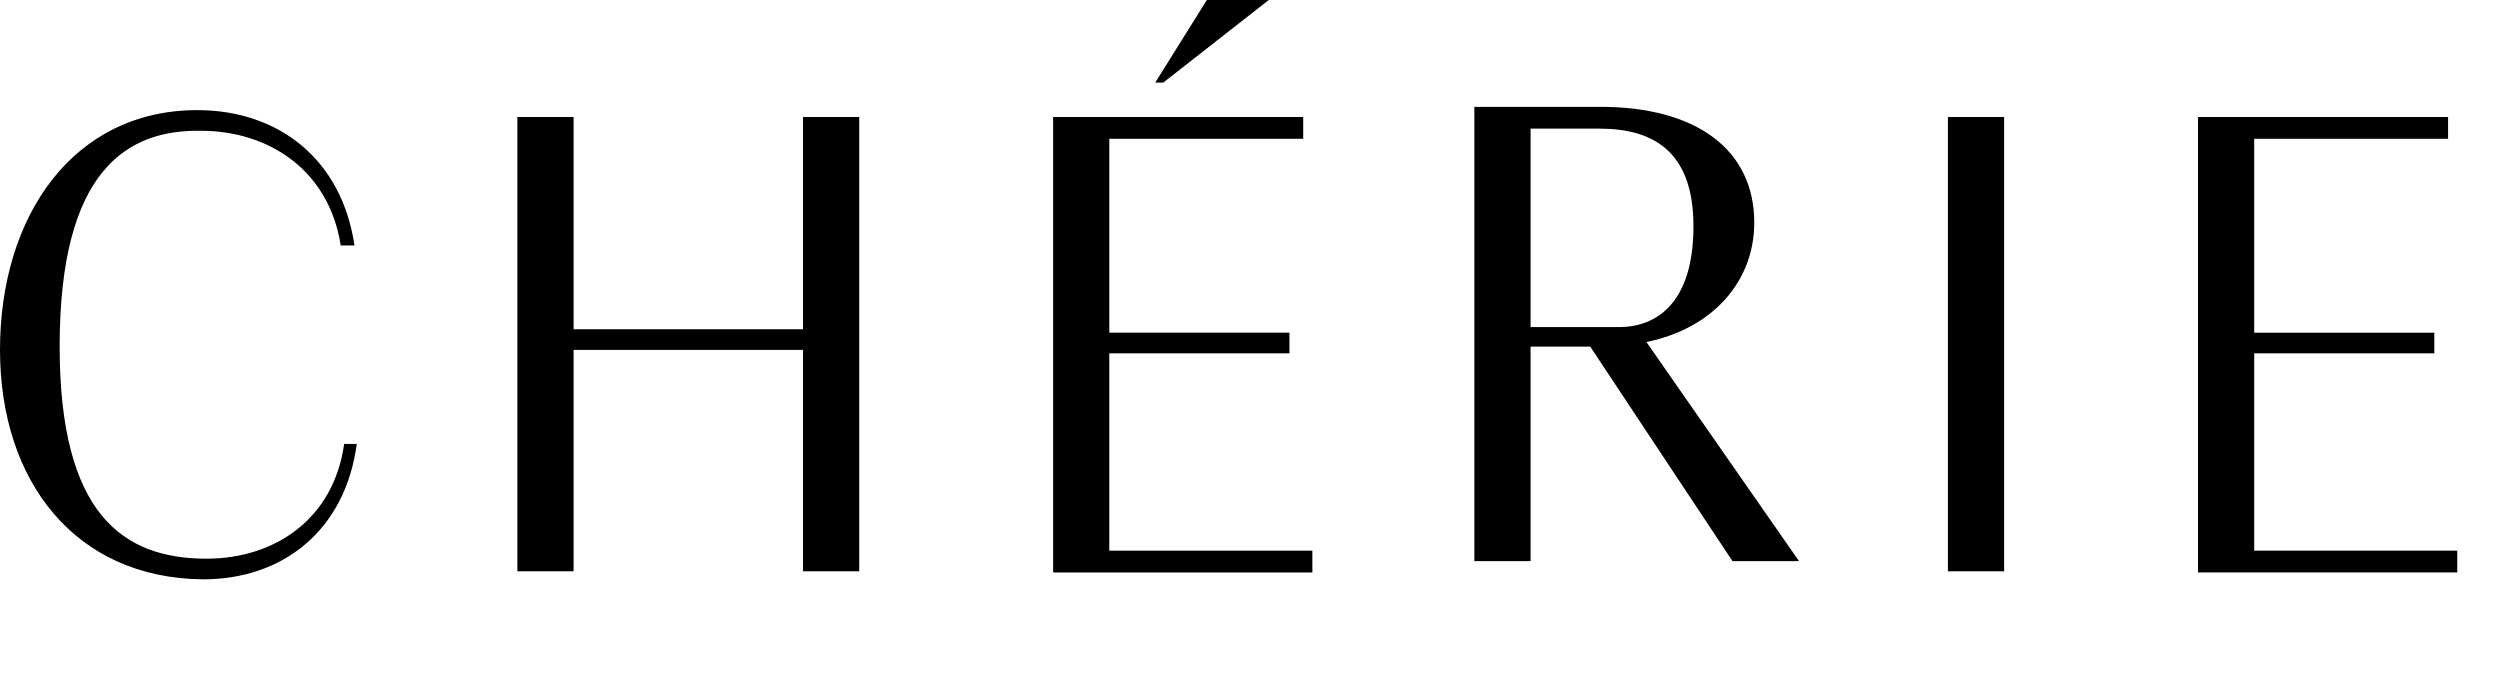
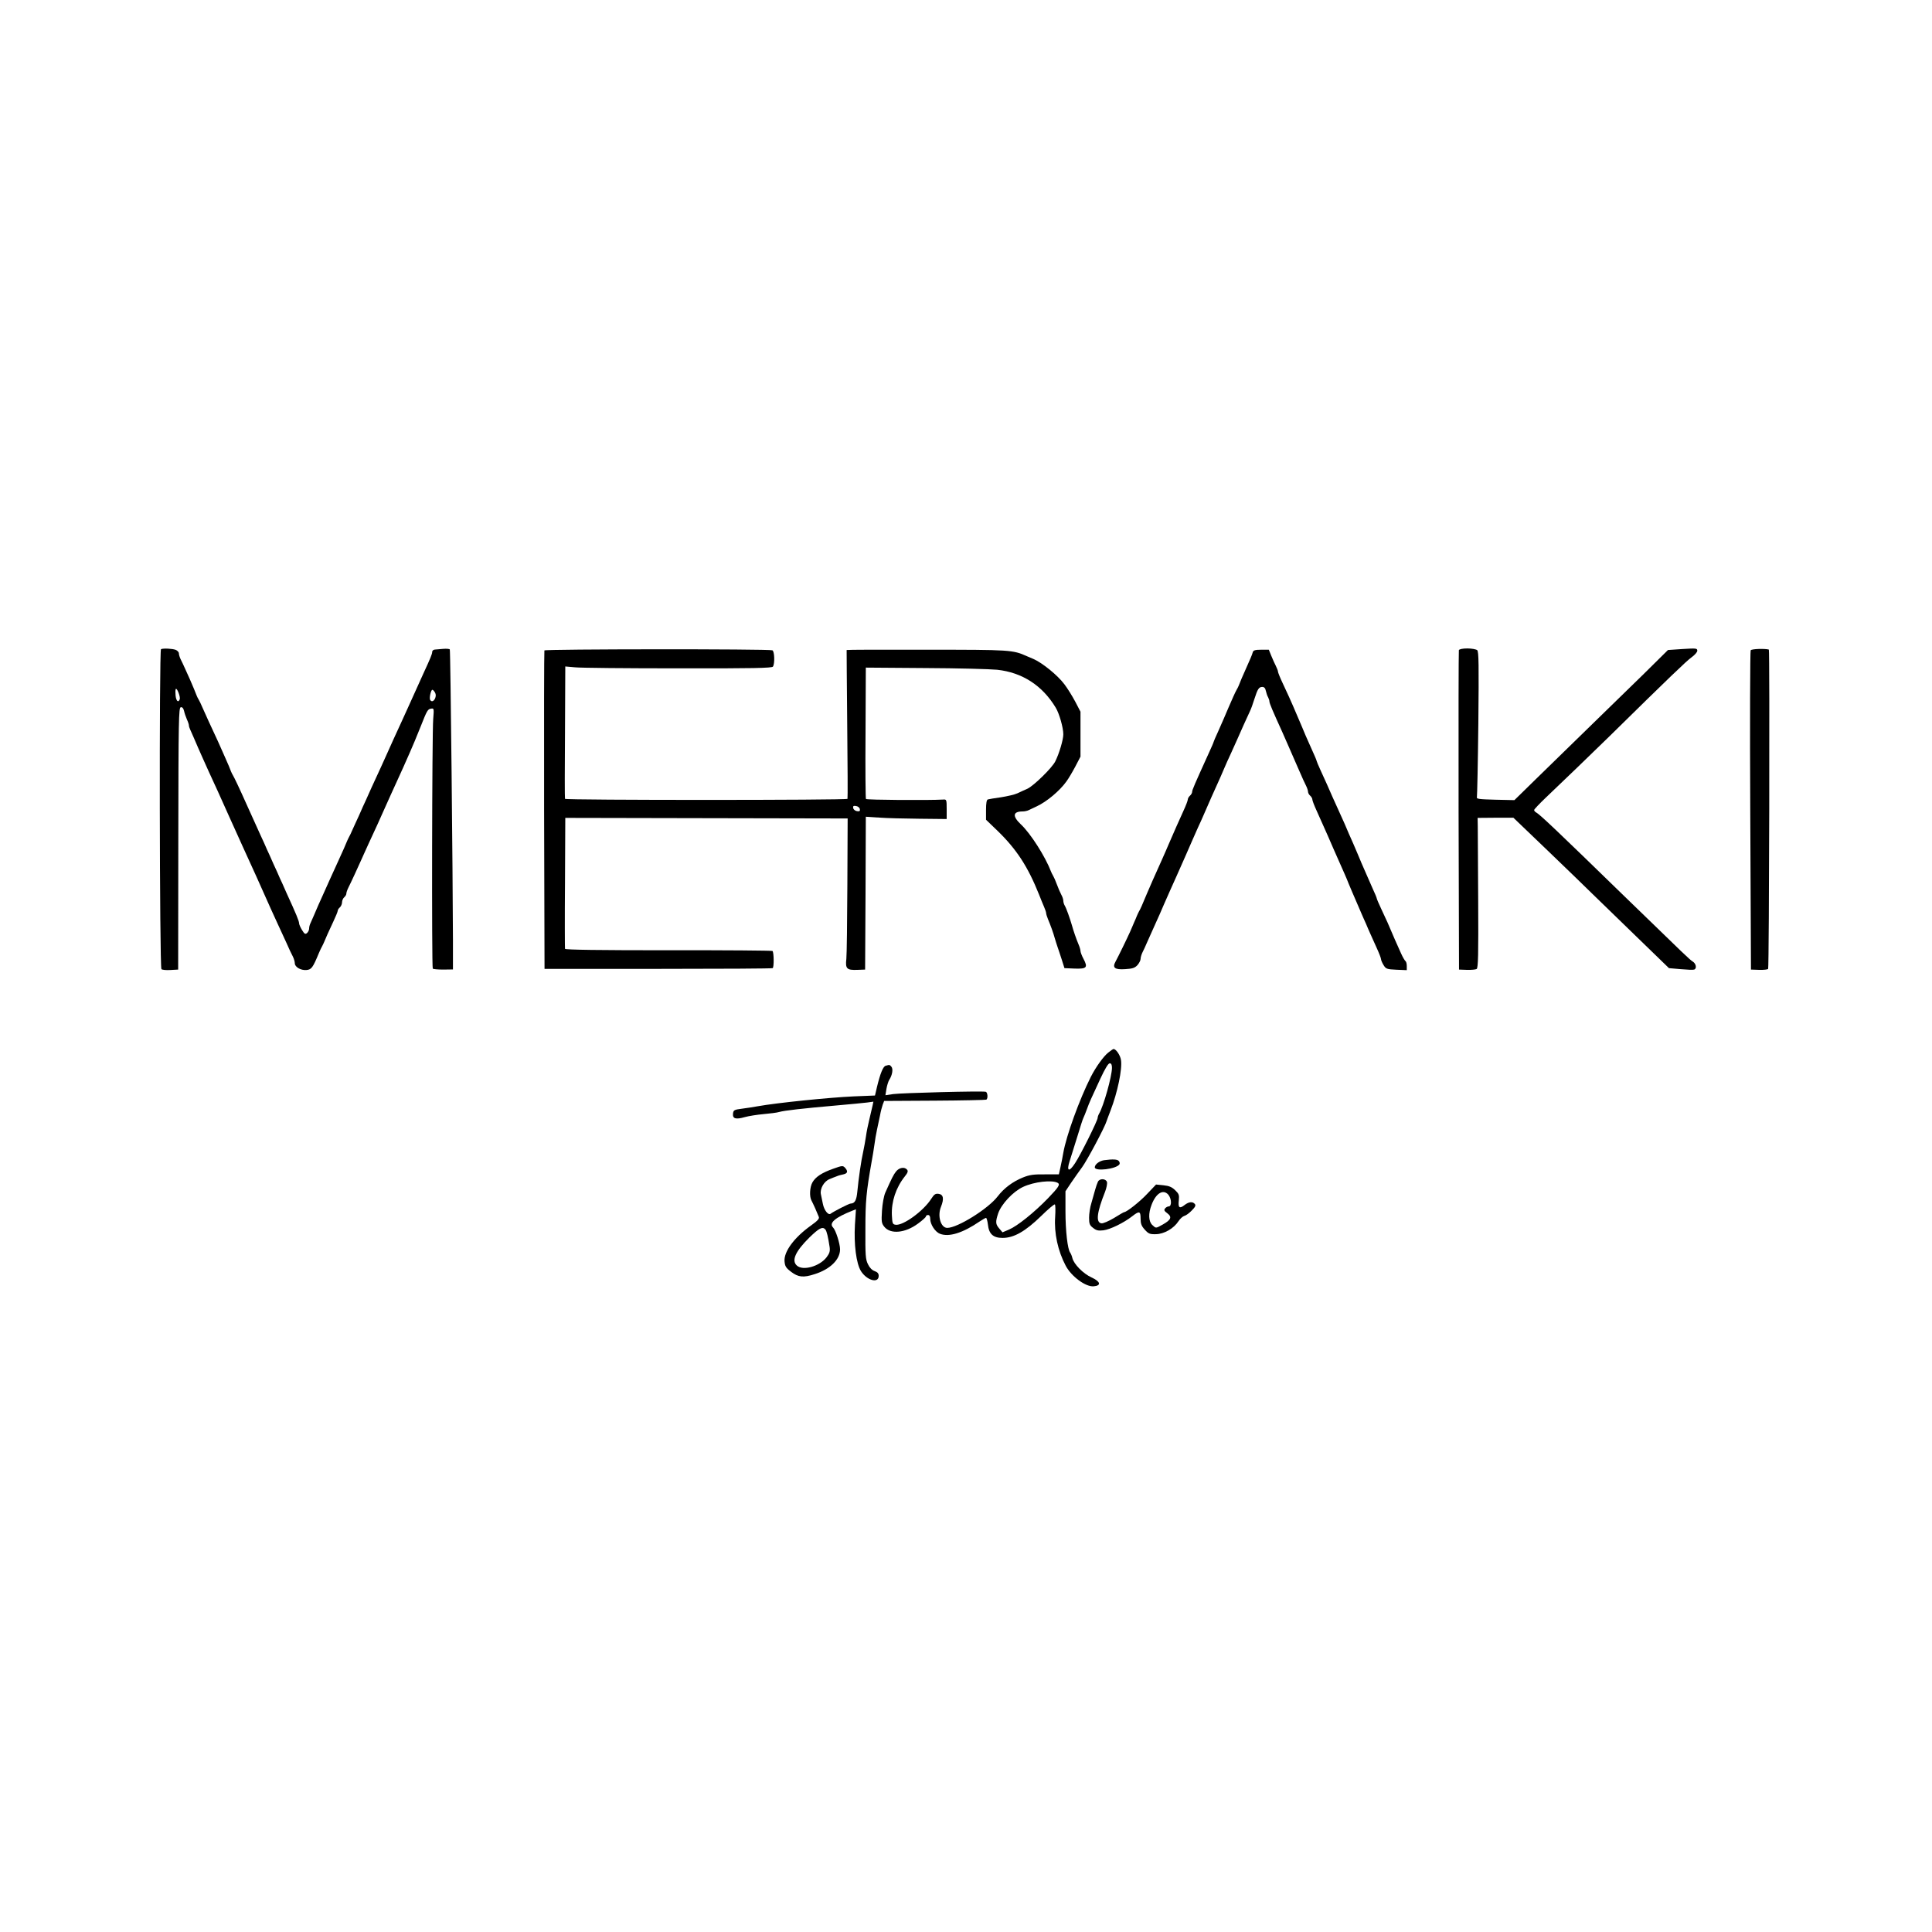
- <svg xmlns="http://www.w3.org/2000/svg" width="117" height="32" viewBox="0 0 117 32" fill="none">
-   <path d="M2.792 16.214C2.792 24.052 5.745 26.146 9.664 26.146C12.885 26.146 15.623 24.267 16.106 20.777H16.697C16.16 24.804 13.261 27.113 9.503 27.113C3.49 27.059 0 22.495 0 16.375C0 10.093 3.436 5.154 9.234 5.154C13.046 5.154 15.999 7.463 16.59 11.489H15.945C15.409 8 12.617 6.12 9.395 6.12C5.959 6.067 2.792 7.946 2.792 16.214Z" fill="black" />
-   <path d="M37.582 16.375H26.844V26.737H24.213V5.476H26.844V15.409H37.582V5.476H40.212V26.737H37.582V16.375Z" fill="black" />
-   <path d="M49.286 5.476H60.99V6.496H51.916V15.57H60.346V16.536H51.916V25.77H61.419V26.79H49.286V5.476ZM59.379 0L54.44 3.866H54.064L56.48 0H59.379Z" fill="black" />
-   <path d="M74.422 16.221H71.631V26.261H69V5H74.906C79.362 5 82.1 6.986 82.1 10.422C82.1 13.107 80.221 15.362 77.053 16.006L84.194 26.261H81.08L74.422 16.221ZM71.631 6.02V15.308H75.765C77.483 15.308 79.254 14.234 79.254 10.584C79.254 7.04 77.322 6.02 74.852 6.02H71.631V6.02Z" fill="black" />
-   <path d="M93.793 26.737H91.162V5.476H93.793V26.737Z" fill="black" />
-   <path d="M102.866 5.476H114.57V6.496H105.497V15.57H113.926V16.536H105.497V25.77H115V26.79H102.866V5.476Z" fill="black" />
+ <svg xmlns="http://www.w3.org/2000/svg" width="500px" height="500px" viewBox="0 0 500 500" version="1.1">
+   <g id="surface1">
+     <path style=" stroke:none;fill-rule:nonzero;fill:rgb(0%,0%,0%);fill-opacity:1;" d="M 41.668 168 C 41.184 168.184 41.297 250.332 41.777 250.816 C 41.965 251 43 251.109 44.109 251.035 L 46.109 250.926 L 46.148 217.035 C 46.184 186.223 46.258 183.148 46.777 183.035 C 47.184 182.965 47.445 183.258 47.629 183.965 C 47.742 184.52 48.074 185.52 48.371 186.184 C 48.668 186.816 48.891 187.52 48.891 187.742 C 48.891 187.965 49.035 188.445 49.223 188.816 C 49.371 189.148 49.777 190.035 50.074 190.742 C 50.371 191.445 50.891 192.668 51.223 193.406 C 51.555 194.184 52.074 195.371 52.371 196 C 52.668 196.668 53.406 198.332 54.035 199.703 C 54.668 201.109 55.703 203.332 56.332 204.703 C 56.965 206.109 57.668 207.703 57.965 208.332 C 58.223 208.926 58.965 210.594 59.629 212.035 C 60.777 214.594 61.184 215.445 63.148 219.816 C 63.703 221.035 64.629 223.109 65.258 224.445 C 65.852 225.777 66.594 227.332 66.852 227.965 C 69.891 234.816 70.668 236.48 71.891 239.148 C 72.48 240.445 73.48 242.594 74.109 243.965 C 74.703 245.371 75.48 246.965 75.777 247.52 C 76.074 248.109 76.297 248.891 76.297 249.297 C 76.297 250.258 77.852 251.184 79.332 251.035 C 80.594 250.926 80.965 250.445 82.52 246.668 C 82.816 245.965 83.223 245.109 83.406 244.816 C 83.555 244.52 83.816 244 83.926 243.703 C 84.297 242.777 85.074 241.035 86.258 238.52 C 86.891 237.184 87.406 235.926 87.406 235.703 C 87.406 235.445 87.668 235.074 87.965 234.816 C 88.258 234.555 88.52 233.965 88.52 233.52 C 88.52 233.074 88.777 232.48 89.074 232.223 C 89.371 231.965 89.629 231.555 89.629 231.297 C 89.629 231 89.852 230.332 90.148 229.742 C 90.777 228.52 92.852 224 93.555 222.406 C 93.816 221.777 94.703 219.891 95.48 218.148 C 96.297 216.406 97.258 214.258 97.703 213.332 C 98.109 212.406 98.891 210.668 99.445 209.445 C 100 208.223 100.742 206.555 101.109 205.742 C 101.48 204.926 102.332 203.074 102.965 201.668 C 104.184 199.035 104.406 198.48 106.035 194.816 C 106.816 193.074 107.777 190.742 108.891 187.965 C 110.48 183.926 110.703 183.52 111.52 183.406 C 112.332 183.258 112.332 183.332 112.109 186.184 C 111.816 189.555 111.703 250.223 112 250.668 C 112.074 250.816 113.297 250.926 114.703 250.926 L 117.223 250.891 L 117.223 243.109 C 117.184 227.109 116.594 168.332 116.406 168.074 C 116.332 167.926 115.555 167.852 114.703 167.926 C 113.852 168 112.852 168.074 112.52 168.109 C 112.148 168.148 111.852 168.406 111.852 168.703 C 111.852 169.258 111.406 170.332 109.594 174.258 C 108.406 176.891 106.445 181.223 105.742 182.777 C 105.48 183.371 104.742 185 104.109 186.371 C 103.48 187.777 102.445 190 101.816 191.371 C 101.184 192.777 100.445 194.371 100.184 195 C 99.926 195.594 99.184 197.184 98.594 198.52 C 96.926 202.074 95.184 205.965 94.629 207.223 C 94.332 207.816 93.594 209.48 92.965 210.926 C 92.297 212.332 91.52 214.109 91.184 214.816 C 90.891 215.52 90.48 216.371 90.297 216.668 C 90.148 216.965 89.891 217.48 89.777 217.777 C 89.48 218.555 88.777 220.109 87.48 222.965 C 86.852 224.297 85.926 226.371 85.371 227.594 C 84.816 228.816 84.035 230.555 83.629 231.48 C 82.742 233.406 81.965 235.184 81.184 237.035 C 80.891 237.742 80.48 238.629 80.332 238.965 C 80.148 239.332 80 239.926 80 240.332 C 80 240.703 79.742 241.223 79.445 241.48 C 79 241.852 78.777 241.703 78.148 240.668 C 77.742 240 77.406 239.223 77.406 238.965 C 77.406 238.371 76.668 236.594 74.074 230.926 C 73.445 229.48 72.703 227.816 72.406 227.223 C 72.148 226.594 71.406 224.926 70.742 223.52 C 70.109 222.074 69.371 220.406 69.074 219.816 C 68.816 219.184 68.074 217.52 67.406 216.109 C 66.258 213.555 65.852 212.703 63.891 208.332 C 61.891 203.852 60.668 201.297 60.332 200.742 C 60.148 200.445 59.891 199.926 59.777 199.629 C 59.594 199.074 59.074 197.852 58 195.445 C 57.445 194.109 55.703 190.297 54 186.668 C 53.406 185.332 52.629 183.668 52.332 182.965 C 52.035 182.258 51.629 181.406 51.445 181.109 C 51.258 180.816 51 180.297 50.891 180 C 50.629 179.258 49.891 177.555 49.148 175.816 C 48.816 175.074 48.258 173.816 47.891 173.035 C 47.555 172.297 47.074 171.223 46.777 170.668 C 46.52 170.148 46.297 169.445 46.297 169.109 C 46.297 168.777 45.926 168.371 45.48 168.184 C 44.594 167.852 42.297 167.742 41.668 168 Z M 46.52 180.965 C 46.148 181.926 45.629 181.48 45.445 180.074 C 45.371 179.332 45.371 178.555 45.48 178.332 C 45.777 177.852 46.742 180.371 46.52 180.965 Z M 112.594 179.258 C 113.223 180.406 112 182.223 111.332 181.148 C 111.035 180.703 111.52 178.52 111.891 178.52 C 112.074 178.52 112.371 178.852 112.594 179.258 Z M 112.594 179.258 " />
+     <path style=" stroke:none;fill-rule:nonzero;fill:rgb(0%,0%,0%);fill-opacity:1;" d="M 140.891 168.332 C 140.816 168.52 140.777 187.148 140.816 209.742 L 140.926 250.742 L 170.297 250.742 C 186.445 250.742 199.816 250.668 199.965 250.555 C 200.332 250.371 200.297 246.48 199.926 246.109 C 199.816 246 187.703 245.891 173.035 245.926 C 155.184 245.926 146.332 245.816 146.223 245.555 C 146.184 245.371 146.148 237.629 146.223 228.445 L 146.297 211.668 L 182.852 211.742 L 219.371 211.816 L 219.297 228.965 C 219.258 238.406 219.148 247.035 219.035 248.148 C 218.742 250.703 219.148 251.109 221.891 251 L 223.891 250.926 L 224 231.148 L 224.074 211.371 L 227.52 211.594 C 229.371 211.742 234.109 211.852 237.965 211.891 L 245 211.965 L 245 209.406 C 245 206.926 244.965 206.852 244.074 206.926 C 240.406 207.148 224.332 207.035 224.109 206.777 C 224 206.629 223.926 198.891 224 189.629 L 224.074 172.777 L 239.371 172.891 C 247.742 172.926 256.184 173.148 258.074 173.332 C 264.555 174.035 269.777 177.406 273.223 183.148 C 274.148 184.668 275.184 188.332 275.184 190.035 C 275.184 191.445 274.109 195.035 273.109 197.035 C 272.297 198.703 267.555 203.332 265.926 204.109 C 265.223 204.406 264.035 204.965 263.332 205.297 C 262.629 205.629 260.703 206.074 259.074 206.332 C 257.445 206.555 255.891 206.816 255.668 206.891 C 255.332 206.965 255.184 207.852 255.184 209.594 L 255.184 212.148 L 258.184 215.035 C 263.109 219.816 266.035 224.332 268.891 231.48 C 269.332 232.594 269.926 234.074 270.223 234.742 C 270.52 235.406 270.742 236.109 270.742 236.332 C 270.742 236.555 270.965 237.258 271.223 237.891 C 271.891 239.48 272.594 241.406 272.965 242.777 C 273.148 243.371 273.445 244.371 273.668 245 C 273.891 245.594 274.371 247.109 274.777 248.332 L 275.48 250.555 L 278.109 250.668 C 281.258 250.777 281.594 250.406 280.406 248.148 C 279.965 247.332 279.629 246.406 279.629 246.109 C 279.629 245.816 279.406 245.035 279.109 244.371 C 278.48 242.852 277.816 240.926 277.406 239.445 C 276.891 237.668 275.965 235.035 275.555 234.371 C 275.332 234 275.184 233.445 275.184 233.109 C 275.184 232.777 274.965 232.074 274.668 231.555 C 274.371 231 273.852 229.816 273.52 228.891 C 273.184 227.965 272.742 226.965 272.555 226.668 C 272.371 226.371 272.109 225.852 272 225.555 C 270.555 221.742 266.703 215.668 264.184 213.332 C 261.965 211.223 262.109 210 264.668 210 C 265.148 210 265.852 209.852 266.223 209.668 C 266.555 209.52 267.52 209.074 268.332 208.668 C 270.891 207.48 274.258 204.668 276 202.223 C 276.52 201.52 277.555 199.777 278.297 198.371 L 279.629 195.816 L 279.629 184.184 L 278.297 181.629 C 277.555 180.223 276.297 178.184 275.48 177.109 C 273.742 174.777 269.742 171.52 267.406 170.52 C 267.109 170.406 266.371 170.074 265.742 169.816 C 262.109 168.184 261.48 168.148 239.852 168.148 C 228.48 168.109 219.148 168.148 219.109 168.223 C 219.109 168.297 219.148 176.926 219.258 187.406 C 219.371 197.891 219.406 206.594 219.332 206.742 C 219.184 207.109 146.371 207.109 146.223 206.742 C 146.148 206.594 146.148 198.816 146.223 189.48 L 146.297 172.48 L 148.816 172.703 C 150.184 172.852 162.184 172.965 175.52 172.965 C 194.926 173 199.816 172.891 200.035 172.52 C 200.555 171.742 200.445 168.52 199.891 168.297 C 198.926 167.926 141.035 167.965 140.891 168.332 Z M 222.52 209.371 C 222.629 209.891 222.48 210.035 221.777 209.926 C 221.332 209.852 220.891 209.52 220.816 209.148 C 220.703 208.629 220.852 208.48 221.555 208.594 C 222 208.668 222.445 209 222.52 209.371 Z M 222.52 209.371 " />
+     <path style=" stroke:none;fill-rule:nonzero;fill:rgb(0%,0%,0%);fill-opacity:1;" d="M 377.555 168.258 C 377.48 168.52 377.445 187.184 377.48 209.816 L 377.594 250.926 L 379.629 251 C 380.777 251.035 381.891 250.926 382.148 250.777 C 382.555 250.555 382.629 247 382.555 233.297 C 382.52 223.852 382.445 215.109 382.445 213.891 L 382.406 211.668 L 387.035 211.629 L 391.668 211.629 L 400.555 220.148 C 405.445 224.852 410.629 229.852 412.074 231.297 C 413.52 232.703 418.594 237.629 423.332 242.223 L 431.926 250.555 L 434.926 250.816 C 436.594 250.965 438.184 251.035 438.445 250.926 C 439.184 250.668 438.965 249.371 438.035 248.816 C 437.148 248.223 436.594 247.668 420.48 232.035 C 402.594 214.629 398.594 210.852 397.555 210.258 C 397.258 210.109 397.035 209.816 397.035 209.629 C 397.035 209.445 398.406 208 400.074 206.406 C 404.332 202.371 411.629 195.332 416.332 190.742 C 432.148 175.184 436.52 171 437.777 170.109 C 438.594 169.52 439.258 168.777 439.258 168.406 C 439.258 167.777 439 167.742 435.48 167.965 L 431.668 168.223 L 425.223 174.594 C 421.668 178.074 417.777 181.852 416.629 182.965 C 411.074 188.371 402.258 196.965 397.371 201.742 L 391.926 207.074 L 387 206.965 C 382.777 206.852 382.074 206.777 382.223 206.297 C 382.297 206 382.48 197.406 382.594 187.223 C 382.742 172 382.703 168.629 382.297 168.258 C 382 168.035 380.891 167.816 379.742 167.816 C 378.555 167.816 377.668 168 377.555 168.258 Z M 377.555 168.258 " />
+     <path style=" stroke:none;fill-rule:nonzero;fill:rgb(0%,0%,0%);fill-opacity:1;" d="M 453.074 168.297 C 452.926 168.52 452.852 187.184 452.965 209.816 L 453.148 250.926 L 455.258 251 C 456.445 251.035 457.48 250.926 457.594 250.742 C 457.852 250.332 458.035 168.184 457.777 168.109 C 456.742 167.816 453.297 167.926 453.074 168.297 Z M 453.074 168.297 " />
+     <path style=" stroke:none;fill-rule:nonzero;fill:rgb(0%,0%,0%);fill-opacity:1;" d="M 324.223 168.777 C 324.035 169.48 323.555 170.594 322.406 173.148 C 321.629 174.852 320.891 176.594 320.594 177.406 C 320.48 177.703 320.223 178.223 320.035 178.52 C 319.703 179.074 318.816 181.074 317.891 183.223 C 317.109 185.074 316.445 186.629 315.223 189.371 C 314.594 190.742 314.074 191.926 314.074 192.035 C 314.074 192.148 313.555 193.332 312.926 194.703 C 309.109 203.109 308.52 204.445 308.52 204.965 C 308.52 205.223 308.258 205.668 307.965 205.926 C 307.668 206.184 307.406 206.629 307.406 206.891 C 307.406 207.184 306.891 208.52 306.258 209.891 C 304.555 213.668 304.297 214.223 302.406 218.594 C 302.148 219.258 301.371 220.965 300.742 222.406 C 298.668 227 297.594 229.445 296.777 231.371 C 295.668 234.074 295.074 235.406 294.742 235.926 C 294.594 236.223 294.332 236.742 294.223 237.035 C 294.109 237.332 293.777 238.148 293.48 238.777 C 293.184 239.445 292.742 240.555 292.445 241.184 C 291.703 242.852 289.297 247.777 288.703 248.852 C 287.816 250.445 288.48 251 291.184 250.816 C 293.074 250.703 293.668 250.52 294.371 249.777 C 294.816 249.258 295.184 248.555 295.184 248.148 C 295.184 247.777 295.406 247 295.703 246.406 C 296 245.852 296.48 244.777 296.777 244.074 C 297.109 243.371 297.891 241.594 298.52 240.184 C 299.184 238.742 299.926 237.074 300.184 236.48 C 300.445 235.852 300.926 234.777 301.223 234.074 C 301.555 233.371 302.258 231.777 302.777 230.555 C 303.332 229.332 304.109 227.594 304.52 226.668 C 305.555 224.371 306.223 222.816 306.852 221.406 C 307.703 219.406 309.297 215.852 310.074 214.074 C 310.52 213.148 311.074 211.891 311.332 211.297 C 312.48 208.629 314.445 204.184 315.852 201.109 C 316.148 200.406 316.629 199.297 316.891 198.703 C 317.148 198.074 317.891 196.406 318.555 195 C 319.223 193.555 319.965 191.891 320.223 191.297 C 320.852 189.816 322.926 185.223 323.48 184.074 C 323.742 183.555 324.258 182.148 324.629 180.926 C 325.48 178.258 325.816 177.777 326.703 177.777 C 327.148 177.777 327.48 178.109 327.594 178.777 C 327.742 179.371 327.965 180.109 328.184 180.445 C 328.371 180.816 328.52 181.297 328.52 181.52 C 328.52 182 329.371 184 331.852 189.445 C 332.48 190.852 333.223 192.52 333.48 193.148 C 333.926 194.184 334.445 195.371 335.742 198.332 C 337.223 201.703 337.555 202.48 338.035 203.406 C 338.297 203.926 338.52 204.629 338.52 204.926 C 338.52 205.223 338.777 205.668 339.074 205.926 C 339.371 206.184 339.629 206.629 339.629 206.891 C 339.629 207.184 340.148 208.52 340.777 209.891 C 342.52 213.777 343.035 214.926 343.555 216.109 C 344.148 217.48 345.703 221.074 348.035 226.297 C 348.332 227 348.816 228.074 349.035 228.703 C 349.555 229.926 350.297 231.703 351.223 233.816 C 351.555 234.555 352.074 235.777 352.371 236.48 C 352.703 237.223 353.184 238.371 353.52 239.074 C 353.816 239.777 354.297 240.926 354.594 241.555 C 354.891 242.223 355.629 243.891 356.258 245.258 C 356.891 246.629 357.406 247.965 357.406 248.223 C 357.406 248.48 357.703 249.184 358.074 249.777 C 358.668 250.742 358.891 250.852 361.406 250.965 L 364.074 251.074 L 364.074 250 C 364.074 249.406 363.926 248.852 363.742 248.742 C 363.555 248.594 363.035 247.742 362.594 246.742 C 361.297 243.852 360.852 242.891 359.109 238.777 C 358.816 238.148 358.074 236.52 357.445 235.184 C 356.816 233.852 356.297 232.629 356.297 232.48 C 356.297 232.332 355.777 231.109 355.148 229.742 C 353.742 226.555 353.035 224.926 352.371 223.406 C 352.109 222.742 351.629 221.629 351.332 220.926 C 351 220.184 350.52 219.035 350.223 218.332 C 349.891 217.594 349.406 216.445 349.074 215.742 C 348.777 215.035 348.297 213.891 348 213.223 C 347.703 212.594 346.926 210.852 346.297 209.445 C 345.074 206.777 344.668 205.852 343.406 202.965 C 343 202.035 342.223 200.371 341.703 199.223 C 341.184 198.074 340.742 197.035 340.742 196.926 C 340.742 196.777 340.223 195.555 339.594 194.184 C 338.074 190.777 337.406 189.297 336.891 187.965 C 336.258 186.48 335.445 184.594 334.703 182.852 C 334.371 182.109 333.852 180.926 333.555 180.258 C 333.258 179.629 332.52 178 331.891 176.668 C 331.258 175.332 330.742 174.035 330.742 173.816 C 330.742 173.594 330.48 172.926 330.184 172.332 C 329.891 171.777 329.371 170.594 329 169.703 L 328.371 168.148 L 326.406 168.148 C 324.852 168.148 324.371 168.297 324.223 168.777 Z M 324.223 168.777 " />
+     <path style=" stroke:none;fill-rule:nonzero;fill:rgb(0%,0%,0%);fill-opacity:1;" d="M 286.816 272.406 C 285.594 273.371 283.594 276.148 282.297 278.703 C 279.332 284.594 275.965 293.891 275.184 298.332 C 275 299.332 274.703 301.035 274.445 302.074 L 274.035 303.926 L 270.445 303.926 C 267.52 303.891 266.445 304.035 264.703 304.742 C 262.074 305.816 259.852 307.48 258.223 309.594 C 255.777 312.816 247.816 317.777 245.148 317.777 C 243.48 317.777 242.555 314.703 243.52 312.332 C 244.371 310.223 244.148 309.109 242.891 308.965 C 242.074 308.852 241.742 309.109 241 310.258 C 239 313.406 233.703 317.258 231.777 316.965 C 231 316.852 230.926 316.629 230.816 314.48 C 230.668 311 231.852 307.371 234.148 304.48 C 234.926 303.52 235.074 303.074 234.742 302.703 C 234.109 301.926 232.703 302.148 231.891 303.184 C 231.223 304.035 230.816 304.852 229.109 308.668 C 228.742 309.52 228.371 311.52 228.258 313.297 C 228.074 316.184 228.148 316.594 228.852 317.48 C 230.445 319.48 234.258 319.148 237.629 316.629 C 238.742 315.816 239.629 315 239.629 314.816 C 239.629 314.594 239.891 314.445 240.184 314.445 C 240.555 314.445 240.742 314.816 240.742 315.445 C 240.742 316.852 242 318.816 243.258 319.297 C 245.555 320.223 249.148 319.109 253.48 316.148 C 254.258 315.629 255.035 315.184 255.184 315.184 C 255.332 315.184 255.555 315.965 255.668 316.891 C 255.926 319.371 257.035 320.371 259.48 320.371 C 262.406 320.371 265.371 318.668 269.406 314.742 C 271.223 312.965 272.816 311.594 273 311.703 C 273.148 311.777 273.184 313.258 273.074 314.926 C 272.777 319.148 273.777 323.742 275.816 327.594 C 277.297 330.371 281 333.109 283.074 332.891 C 285.074 332.703 284.816 331.668 282.48 330.594 C 280.332 329.629 277.891 327.148 277.52 325.555 C 277.406 325.035 277.148 324.445 276.965 324.184 C 276.297 323.332 275.742 318.594 275.742 313.48 L 275.742 308.297 L 277.223 306.074 C 278.035 304.891 279.332 303.035 280.074 302.035 C 281.371 300.258 285.926 291.703 286.371 290.184 C 286.52 289.777 286.965 288.52 287.406 287.406 C 289.223 282.703 290.48 276.668 290.109 274.332 C 289.926 273.074 288.816 271.48 288.184 271.48 C 288.074 271.48 287.445 271.891 286.816 272.406 Z M 287.777 276.371 C 287.742 278.629 285.629 286.184 284.445 288.223 C 284.223 288.594 284.074 289.074 284.074 289.297 C 284.074 290 279.629 298.926 278.223 301.035 C 276.668 303.445 275.965 303.148 276.816 300.52 C 277.148 299.52 278 296.703 278.777 294.258 C 279.52 291.816 280.223 289.555 280.406 289.258 C 280.555 288.965 280.965 287.965 281.297 287.035 C 282 285.109 282.258 284.594 284.777 279.148 C 285.965 276.594 286.816 275.184 287.184 275.184 C 287.594 275.184 287.777 275.52 287.777 276.371 Z M 273.777 306.148 C 274.406 306.555 273.965 307.258 271.223 310.109 C 267.629 313.816 263.297 317.297 261.109 318.223 L 259.445 318.926 L 258.629 317.965 C 257.629 316.816 257.594 316.258 258.332 314 C 259.184 311.594 262.148 308.406 264.742 307.184 C 267.629 305.816 272.371 305.297 273.777 306.148 Z M 273.777 306.148 " />
+     <path style=" stroke:none;fill-rule:nonzero;fill:rgb(0%,0%,0%);fill-opacity:1;" d="M 229.223 275.816 C 228.555 275.965 227.816 277.777 226.965 281.297 L 226.445 283.52 L 220.926 283.742 C 214.52 284.035 201.074 285.406 196.109 286.297 C 195.109 286.48 193.258 286.777 192.035 286.926 C 190 287.184 189.816 287.297 189.703 288.184 C 189.555 289.52 190.406 289.777 192.742 289.109 C 193.777 288.816 195.965 288.48 197.594 288.332 C 199.223 288.184 201.074 287.965 201.668 287.777 C 202.926 287.406 207.777 286.852 216.668 286.074 C 220.035 285.777 223.52 285.445 224.406 285.332 L 226.035 285.109 L 225.816 286.148 C 225.668 286.742 225.297 288.297 225 289.629 C 224.668 290.965 224.258 292.965 224.109 294.109 C 223.926 295.258 223.629 297.035 223.406 298 C 222.852 300.406 222.184 305.148 221.891 308.258 C 221.668 310.668 221.223 311.445 220.148 311.48 C 219.703 311.48 215.703 313.555 214.965 314.109 C 214.371 314.594 213.297 313.223 212.965 311.594 C 212.816 310.816 212.555 309.668 212.445 309.074 C 212.148 307.668 213.258 305.703 214.703 305.148 C 215.297 304.891 216.074 304.594 216.48 304.445 C 216.891 304.258 217.668 304.035 218.258 303.926 C 219.371 303.668 219.52 303.148 218.703 302.223 C 218.148 301.629 217.965 301.629 215.703 302.445 C 212.742 303.48 211.074 304.555 210.258 306 C 209.555 307.223 209.445 309.668 210 310.668 C 210.184 311 210.629 311.965 211 312.777 C 211.332 313.594 211.742 314.555 211.891 314.891 C 212.109 315.371 211.668 315.891 209.852 317.184 C 205.555 320.258 202.852 323.891 203.035 326.406 C 203.148 327.703 203.371 328.109 204.742 329.148 C 206.594 330.555 207.926 330.703 210.852 329.742 C 214.852 328.48 217.406 325.965 217.406 323.332 C 217.406 321.891 216.297 318.371 215.594 317.668 C 214.445 316.52 216.148 315.074 220.668 313.297 L 221.52 312.965 L 221.258 316.965 C 220.965 322.035 221.594 327 222.816 328.965 C 224.371 331.406 227.406 332.223 227.406 330.184 C 227.406 329.594 227.109 329.223 226.371 328.965 C 225.703 328.742 225.035 328.074 224.629 327.184 C 224 325.926 223.926 324.852 223.965 318.148 C 223.965 310.852 224.184 308.52 225.594 300.555 C 225.816 299.332 226.148 297.406 226.297 296.258 C 226.445 295.109 226.742 293.332 226.965 292.371 C 227.184 291.371 227.52 289.703 227.742 288.703 C 227.926 287.668 228.258 286.406 228.445 285.891 L 228.816 284.926 L 241.891 284.852 C 249.074 284.816 255.109 284.668 255.258 284.594 C 255.742 284.297 255.594 282.668 255.109 282.555 C 254.297 282.297 233.258 282.852 231.148 283.148 L 229.148 283.445 L 229.406 281.816 C 229.555 280.926 229.891 279.852 230.148 279.445 C 230.926 278.258 231.184 276.668 230.703 276.074 C 230.258 275.555 230.223 275.52 229.223 275.816 Z M 213.629 318.223 C 213.965 318.703 214.297 320.035 214.703 322.703 C 214.852 323.816 214.703 324.332 213.926 325.371 C 212.109 327.742 207.777 328.965 206.223 327.52 C 204.777 326.223 205.852 323.852 209.48 320.258 C 212 317.816 212.891 317.332 213.629 318.223 Z M 213.629 318.223 " />
+     <path style=" stroke:none;fill-rule:nonzero;fill:rgb(0%,0%,0%);fill-opacity:1;" d="M 285.742 300.258 C 284.52 300.445 283.332 301.332 283.332 302.109 C 283.332 303.223 288.891 302.555 289.703 301.332 C 289.852 301.109 289.777 300.742 289.555 300.48 C 289.184 300 288 299.965 285.742 300.258 Z M 285.742 300.258 " />
+     <path style=" stroke:none;fill-rule:nonzero;fill:rgb(0%,0%,0%);fill-opacity:1;" d="M 284.148 305.816 C 283.965 306.184 283.629 307.148 283.406 307.965 C 283.184 308.777 282.742 310.297 282.445 311.371 C 282.109 312.406 281.852 314.109 281.852 315.148 C 281.852 316.703 282 317.109 282.891 317.777 C 283.703 318.445 284.223 318.555 285.555 318.406 C 287.332 318.184 290.816 316.48 293 314.777 C 294.852 313.332 295.184 313.406 295.184 315.371 C 295.184 316.668 295.406 317.297 296.258 318.223 C 297.223 319.297 297.555 319.445 299.148 319.406 C 301.297 319.371 303.777 317.926 305 316.035 C 305.406 315.406 306.109 314.777 306.52 314.668 C 306.965 314.555 307.816 313.926 308.445 313.258 C 309.332 312.371 309.52 311.965 309.223 311.594 C 308.629 310.891 307.668 311 306.52 311.891 C 305.258 312.891 304.852 312.555 305.074 310.668 C 305.223 309.258 305.109 308.965 304.109 308 C 303.258 307.184 302.52 306.891 301.074 306.742 L 299.184 306.555 L 296.891 308.965 C 295.035 310.965 291.555 313.703 290.926 313.703 C 290.816 313.703 289.668 314.371 288.297 315.223 C 286.926 316.035 285.48 316.668 285.035 316.594 C 283.555 316.371 283.852 313.816 286 308.406 C 286.371 307.445 286.594 306.297 286.48 305.891 C 286.184 305 284.594 304.926 284.148 305.816 Z M 302.332 309.148 C 303.223 310.184 303.297 312.223 302.445 312.223 C 302.184 312.223 301.742 312.445 301.52 312.742 C 301.184 313.148 301.297 313.406 302.109 314 C 303.371 314.965 303.074 315.703 300.891 316.926 C 299.074 317.926 299.184 317.926 298.223 317.035 C 297.223 316.109 297.148 314.035 298.035 311.777 C 299.184 308.777 301 307.703 302.332 309.148 Z M 302.332 309.148 " />
+   </g>
</svg>
